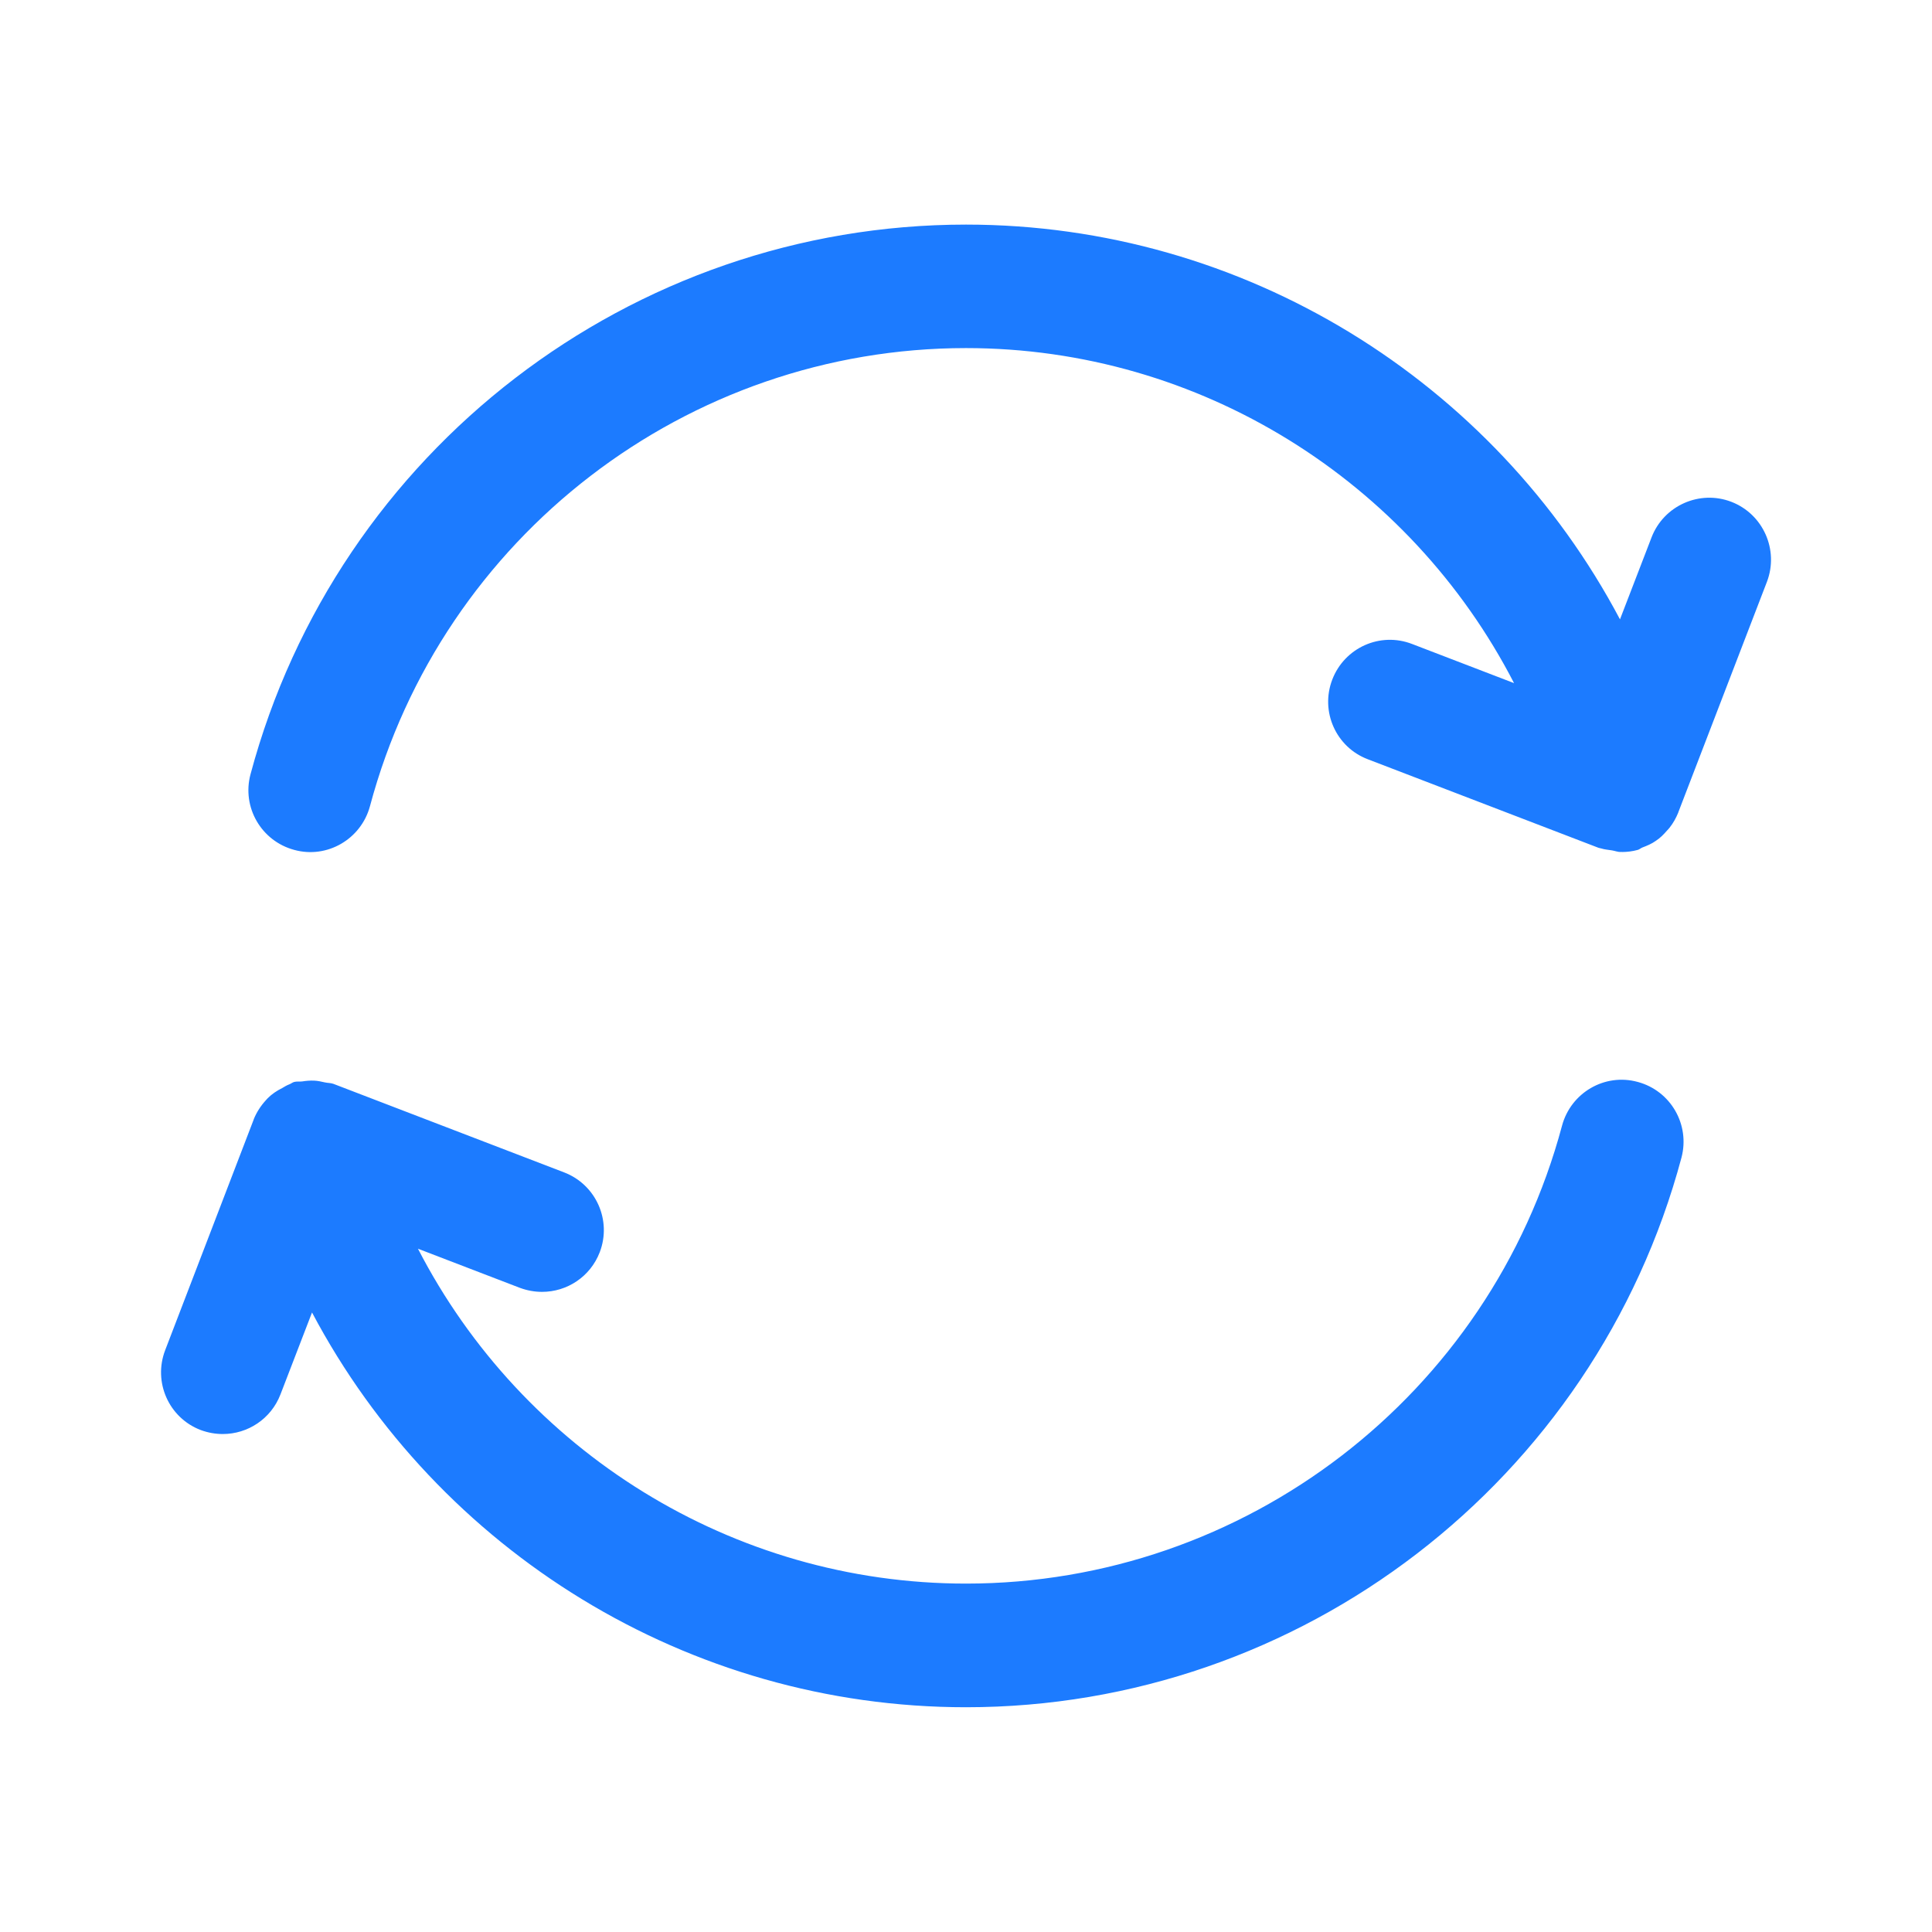
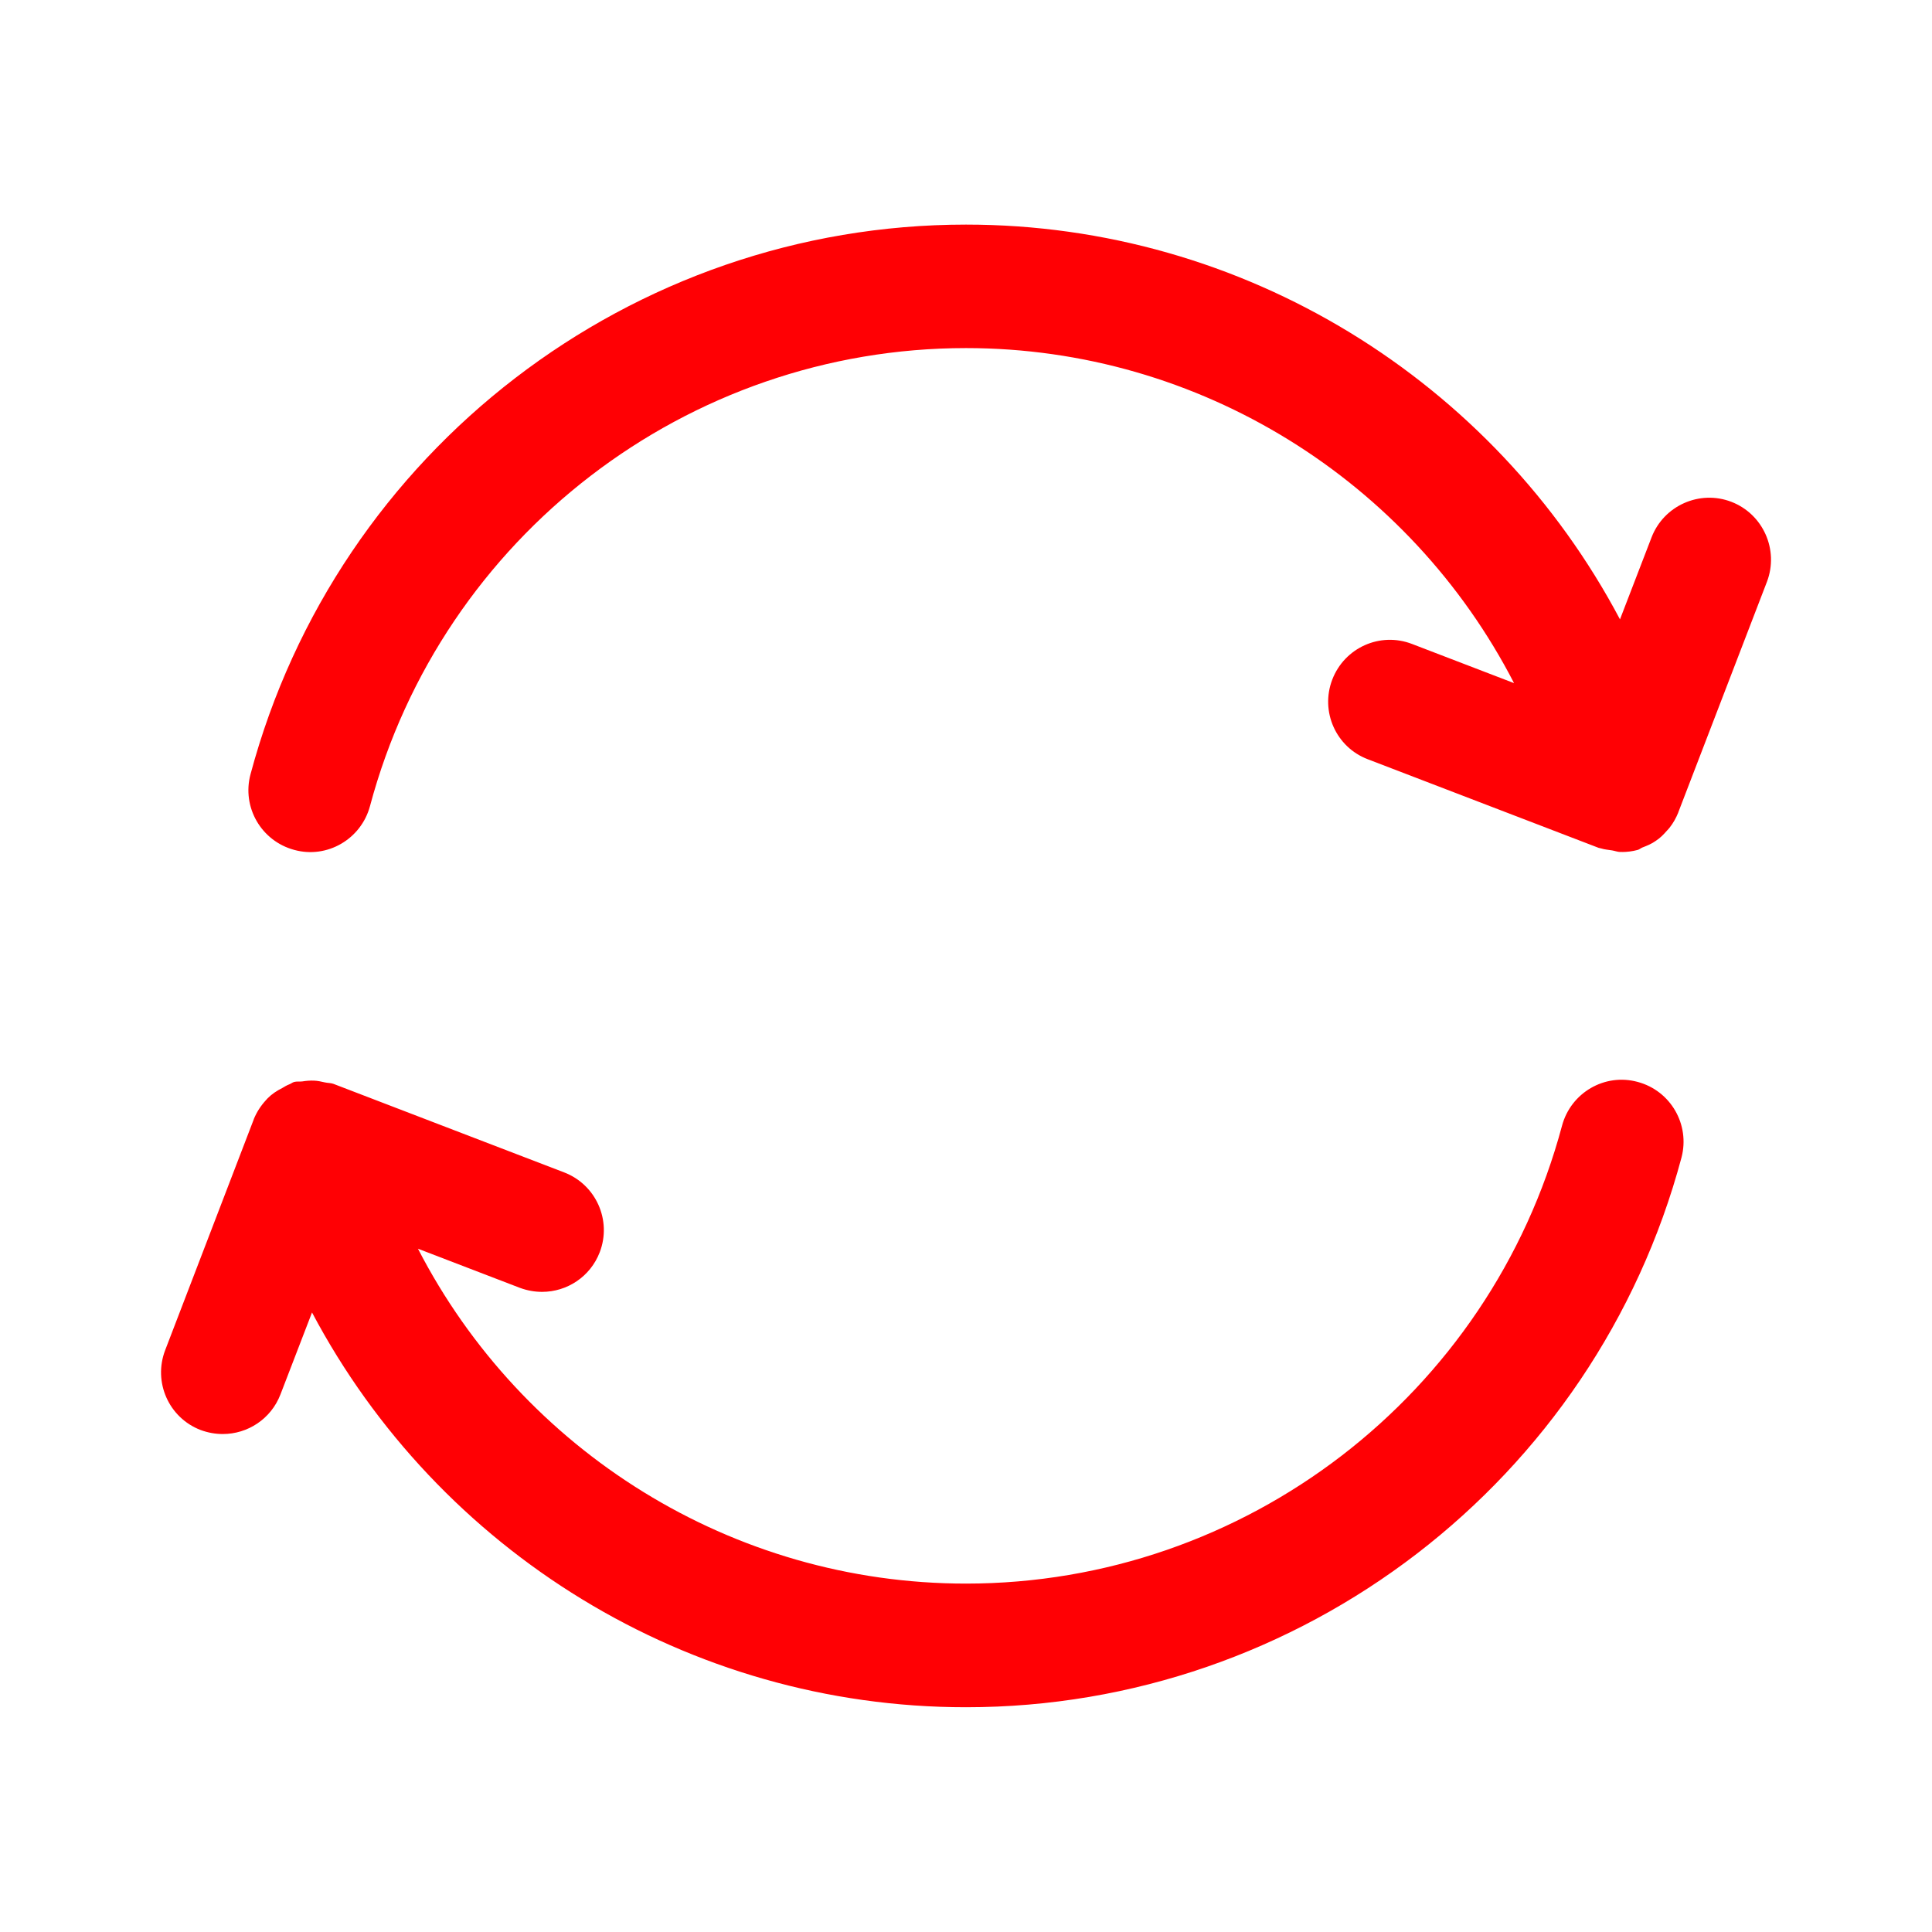
<svg xmlns="http://www.w3.org/2000/svg" width="12" height="12" viewBox="0 0 12 12" fill="none">
-   <path d="M10.754 3.117C10.557 3.041 10.334 3.14 10.258 3.338L10.062 3.847C9.278 2.366 7.727 1.395 6 1.395C3.921 1.395 2.094 2.799 1.556 4.809C1.501 5.014 1.623 5.224 1.828 5.279C2.032 5.335 2.243 5.212 2.298 5.007C2.746 3.332 4.268 2.162 6 2.162C7.453 2.162 8.757 2.988 9.404 4.243L8.771 4C8.572 3.923 8.351 4.023 8.275 4.221C8.199 4.419 8.298 4.641 8.496 4.716L9.929 5.266C9.934 5.268 9.94 5.268 9.946 5.27C9.967 5.277 9.99 5.278 10.013 5.282C10.031 5.285 10.048 5.292 10.066 5.292C10.068 5.292 10.069 5.291 10.07 5.291C10.071 5.291 10.072 5.292 10.073 5.292C10.106 5.292 10.139 5.288 10.172 5.279C10.183 5.276 10.191 5.268 10.201 5.264C10.23 5.253 10.259 5.241 10.284 5.223C10.312 5.205 10.333 5.183 10.354 5.159C10.36 5.153 10.365 5.147 10.37 5.141C10.393 5.112 10.41 5.081 10.424 5.047C10.424 5.046 10.424 5.046 10.424 5.046L10.975 3.613C11.05 3.415 10.951 3.193 10.754 3.117ZM10.172 6.72C9.967 6.664 9.757 6.787 9.702 6.992C9.254 8.667 7.732 9.836 6 9.836C4.547 9.836 3.243 9.011 2.596 7.756L3.229 7.999C3.275 8.016 3.321 8.024 3.367 8.024C3.521 8.024 3.666 7.931 3.725 7.778C3.801 7.58 3.702 7.358 3.504 7.282L2.071 6.732C2.054 6.726 2.036 6.727 2.018 6.723C1.996 6.718 1.974 6.713 1.951 6.712C1.926 6.711 1.902 6.713 1.877 6.717C1.86 6.719 1.844 6.716 1.828 6.72C1.816 6.723 1.808 6.731 1.797 6.735C1.781 6.741 1.768 6.749 1.753 6.758C1.719 6.775 1.689 6.795 1.663 6.821C1.659 6.825 1.656 6.829 1.652 6.833C1.619 6.869 1.594 6.908 1.576 6.952C1.576 6.953 1.576 6.953 1.576 6.953L1.026 8.386C0.95 8.584 1.048 8.806 1.246 8.882C1.292 8.899 1.338 8.907 1.384 8.907C1.538 8.907 1.683 8.814 1.742 8.661L1.938 8.152C2.722 9.633 4.273 10.604 6 10.604C8.079 10.604 9.906 9.2 10.444 7.19C10.498 6.985 10.377 6.775 10.172 6.72Z" fill="#1C7BFF" />
+   <path d="M10.754 3.117C10.557 3.041 10.334 3.14 10.258 3.338L10.062 3.847C9.278 2.366 7.727 1.395 6 1.395C3.921 1.395 2.094 2.799 1.556 4.809C1.501 5.014 1.623 5.224 1.828 5.279C2.032 5.335 2.243 5.212 2.298 5.007C2.746 3.332 4.268 2.162 6 2.162C7.453 2.162 8.757 2.988 9.404 4.243L8.771 4C8.572 3.923 8.351 4.023 8.275 4.221C8.199 4.419 8.298 4.641 8.496 4.716L9.929 5.266C9.934 5.268 9.94 5.268 9.946 5.27C9.967 5.277 9.99 5.278 10.013 5.282C10.031 5.285 10.048 5.292 10.066 5.292C10.068 5.292 10.069 5.291 10.07 5.291C10.071 5.291 10.072 5.292 10.073 5.292C10.106 5.292 10.139 5.288 10.172 5.279C10.183 5.276 10.191 5.268 10.201 5.264C10.23 5.253 10.259 5.241 10.284 5.223C10.312 5.205 10.333 5.183 10.354 5.159C10.36 5.153 10.365 5.147 10.37 5.141C10.393 5.112 10.41 5.081 10.424 5.047C10.424 5.046 10.424 5.046 10.424 5.046L10.975 3.613C11.05 3.415 10.951 3.193 10.754 3.117ZM10.172 6.72C9.967 6.664 9.757 6.787 9.702 6.992C9.254 8.667 7.732 9.836 6 9.836C4.547 9.836 3.243 9.011 2.596 7.756L3.229 7.999C3.275 8.016 3.321 8.024 3.367 8.024C3.521 8.024 3.666 7.931 3.725 7.778C3.801 7.58 3.702 7.358 3.504 7.282L2.071 6.732C2.054 6.726 2.036 6.727 2.018 6.723C1.996 6.718 1.974 6.713 1.951 6.712C1.926 6.711 1.902 6.713 1.877 6.717C1.86 6.719 1.844 6.716 1.828 6.72C1.816 6.723 1.808 6.731 1.797 6.735C1.781 6.741 1.768 6.749 1.753 6.758C1.719 6.775 1.689 6.795 1.663 6.821C1.659 6.825 1.656 6.829 1.652 6.833C1.619 6.869 1.594 6.908 1.576 6.952C1.576 6.953 1.576 6.953 1.576 6.953L1.026 8.386C0.95 8.584 1.048 8.806 1.246 8.882C1.292 8.899 1.338 8.907 1.384 8.907C1.538 8.907 1.683 8.814 1.742 8.661L1.938 8.152C2.722 9.633 4.273 10.604 6 10.604C8.079 10.604 9.906 9.2 10.444 7.19C10.498 6.985 10.377 6.775 10.172 6.72Z" fill="#FF0004" />
</svg>
